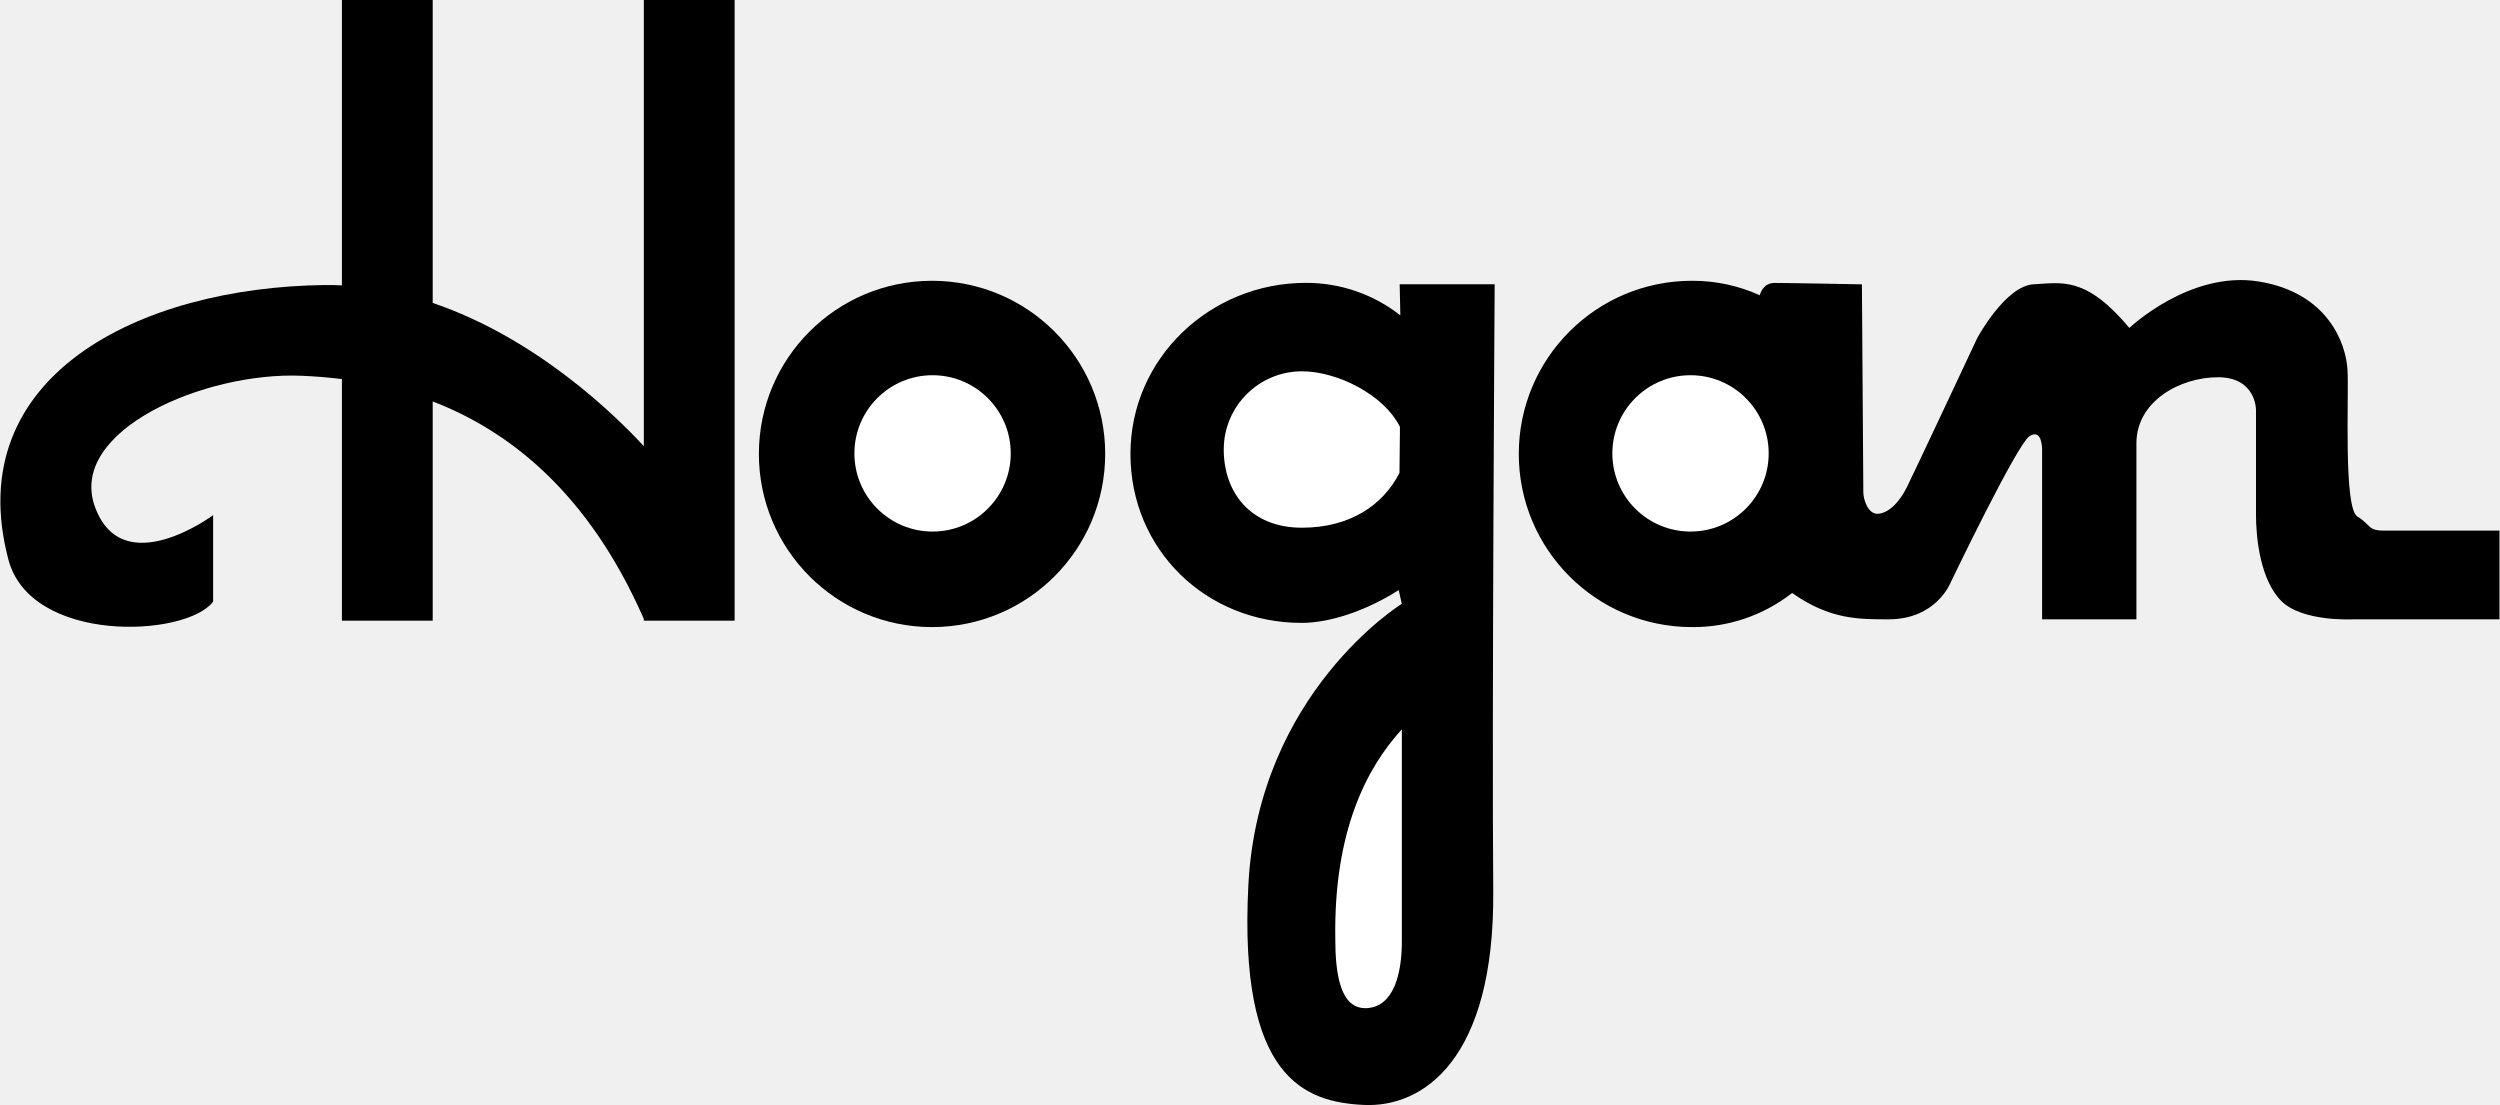
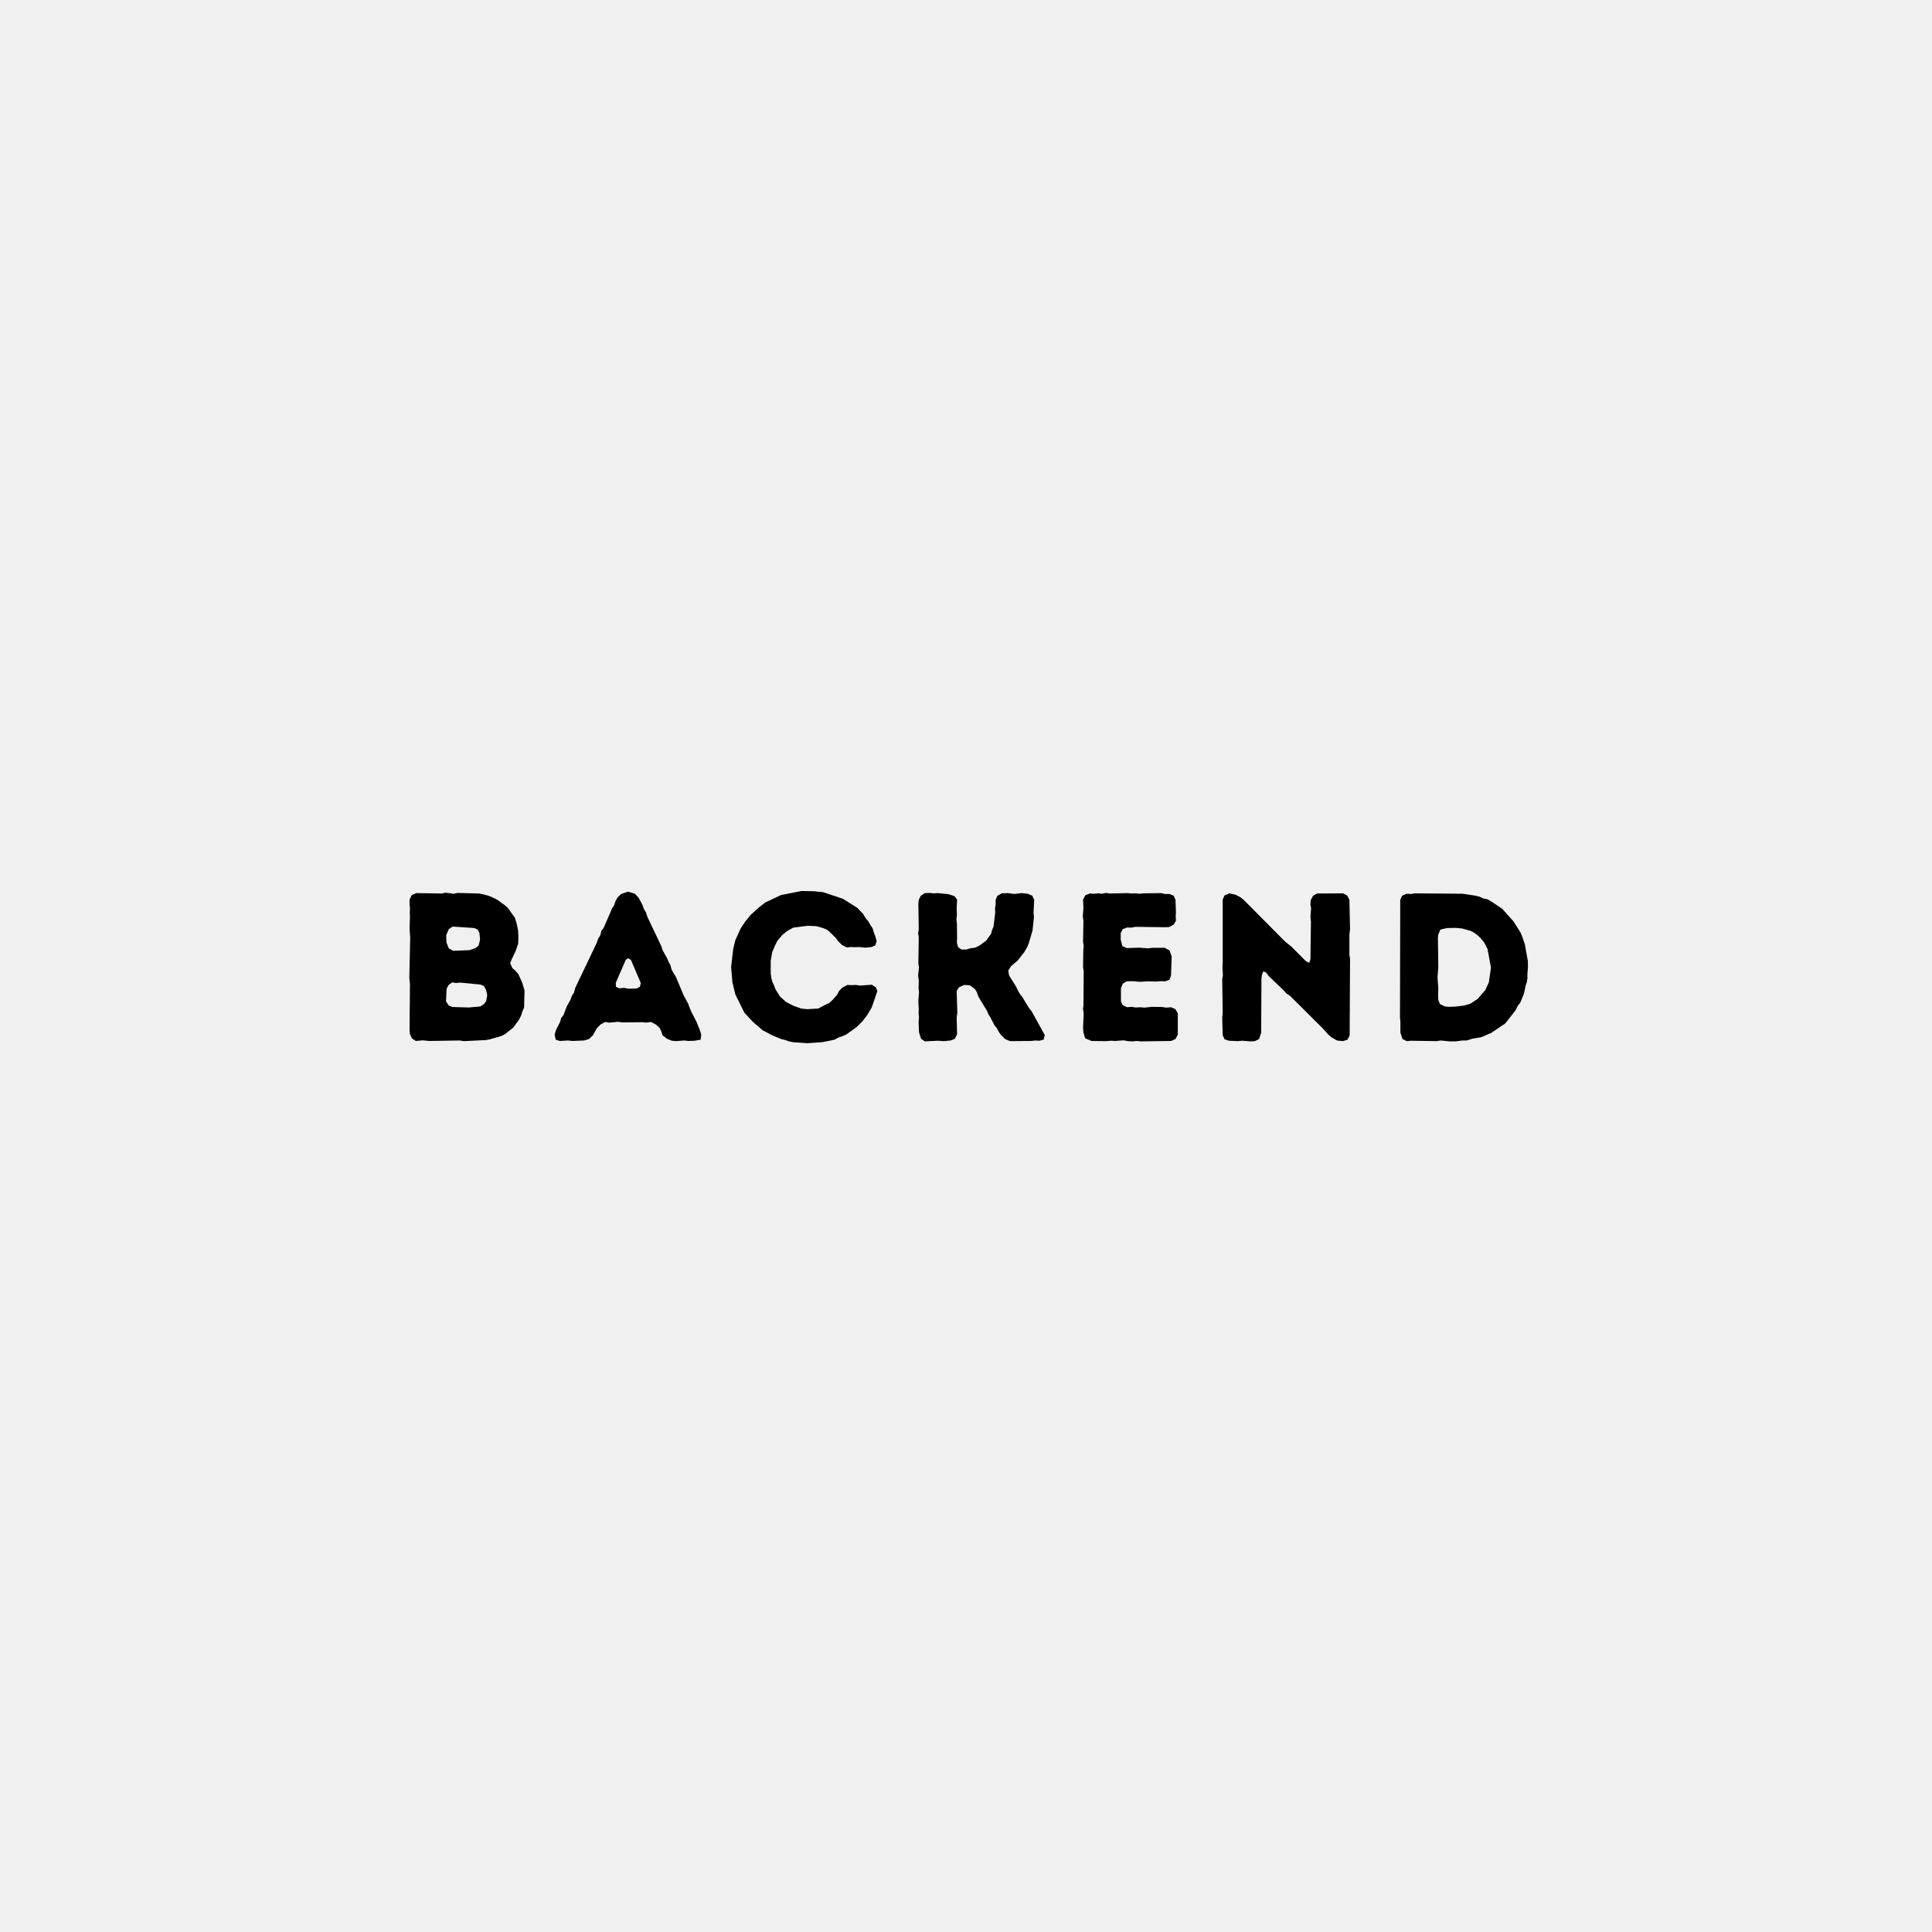
- <svg xmlns="http://www.w3.org/2000/svg" width="2500" height="1105" viewBox="0 0 36.993 16.356">
-   <path d="M9.524 0v6.604c-.407-.441-1.578-1.596-3.125-2.12V0H5.055v4.224a4.153 4.153 0 0 0-.25-.005C2.055 4.25-.596 5.569.118 8.281c.329 1.254 2.625 1.156 3.031.625V7.625s-1.344 1-1.75-.125 1.625-2 3.062-1.938c.185.008.384.023.594.049v3.576h1.344V5.942c1.119.431 2.299 1.334 3.125 3.219v.026h1.344V0H9.524z" />
-   <circle cx="13.79" cy="6.719" r="2.563" />
-   <path d="M22.118 4.208h-1.406l.01.46a2.252 2.252 0 0 0-1.4-.481c-1.416 0-2.595 1.116-2.595 2.532s1.116 2.5 2.532 2.501c.42 0 .96-.18 1.439-.486l.045.204s-2.125 1.312-2.271 4.167c-.146 2.854.833 3.208 1.708 3.25.875.042 1.938-.667 1.917-3.167s.021-8.98.021-8.98zM35.284 7.854c-.25 0-.188-.083-.396-.208-.208-.125-.125-1.771-.146-2.167-.021-.396-.292-1.146-1.312-1.312-1.021-.167-1.917.687-1.917.687-.646-.771-1-.667-1.417-.646S29.263 5 29.263 5s-.938 2-1.042 2.208-.25.375-.417.396c-.167.021-.229-.229-.229-.312l-.021-3.083s-1.083-.021-1.292-.021c-.147 0-.201.115-.22.182a2.414 2.414 0 0 0-1.004-.214 2.562 2.562 0 1 0 0 5.126 2.37 2.37 0 0 0 1.483-.505c.561.398 1.001.39 1.428.39.708 0 .917-.542.917-.542s.979-2.042 1.167-2.167.188.188.188.188v2.521h1.396V6.563c0-.625.646-.979 1.208-.979s.562.479.562.479v1.562c0 .333.062.958.375 1.271s1.062.271 1.062.271h2.167V7.854h-1.707z" />
-   <circle cx="13.798" cy="6.711" r="1.157" fill="#fff" />
-   <circle cx="25.017" cy="6.711" r="1.157" fill="#fff" />
-   <path d="M20.709 7c-.24.47-.725.811-1.444.811-.757 0-1.157-.518-1.157-1.157s.518-1.158 1.157-1.158c.523 0 1.216.347 1.451.823L20.709 7zM20.743 10.797c-.516.562-1.008 1.5-.984 3.094 0 .516.07 1.055.469 1.031s.516-.516.516-.984v-3.141z" fill="#fff" />
+ <svg xmlns="http://www.w3.org/2000/svg" width="500" zoomAndPan="magnify" viewBox="0 0 375 375" height="500" preserveAspectRatio="xMidYMid meet" version="1.0">
+   <defs>
+     <g />
+   </defs>
+   <g fill="#000000" fill-opacity="1">
+     <g transform="translate(76.51082, 202.0056)">
+       <g>
+         <path d="M 3.062 -1.266 L 2.984 -2.047 L 3.062 -11 L 2.938 -12.219 L 3.109 -20.031 L 2.984 -21.75 L 3.062 -24.156 L 3.031 -24.891 L 3.062 -25.75 L 2.984 -26.484 L 2.984 -27.391 L 3.391 -28.25 L 4.297 -28.656 L 9.234 -28.578 L 9.969 -28.734 L 11.562 -28.531 L 12.297 -28.688 L 16.516 -28.578 L 18.109 -28.203 L 18.797 -27.953 L 19.578 -27.594 L 20.281 -27.188 L 20.844 -26.734 L 21.453 -26.328 L 22.078 -25.75 L 23.422 -23.875 L 23.703 -23.016 L 24.031 -21.547 L 24.109 -20.281 L 24.078 -18.891 L 23.578 -17.406 L 22.812 -15.812 L 22.516 -15.047 L 22.938 -14.109 L 23.578 -13.531 L 24.109 -12.922 L 24.859 -11.234 L 25.297 -9.766 L 25.219 -6.453 L 24.891 -5.688 L 24.641 -4.906 L 24.234 -4.094 L 23.141 -2.578 L 21.5 -1.266 L 20.766 -0.906 L 18.469 -0.25 L 17.734 -0.125 L 13.531 0.078 L 12.719 -0.047 L 6.781 0.047 L 5.562 -0.078 L 4.203 0.047 L 3.438 -0.453 Z M 11.438 -17.453 L 14.594 -17.578 L 15.781 -17.984 L 16.391 -18.469 L 16.672 -19.656 L 16.547 -20.891 L 16.234 -21.547 L 15.578 -21.875 L 11.359 -22.156 L 10.594 -21.656 L 10.094 -20.484 L 10.141 -19.094 L 10.594 -17.938 Z M 11.328 -6.547 L 14.469 -6.453 L 16.719 -6.656 L 17.406 -7.109 L 17.859 -7.688 L 18.062 -8.875 L 17.828 -9.891 L 17.406 -10.625 L 16.719 -10.906 L 12.875 -11.281 L 12.016 -11.203 L 11.234 -11.328 L 10.547 -10.797 L 10.172 -10.094 L 10.062 -7.641 L 10.594 -6.828 Z M 11.328 -6.547 " />
+       </g>
+     </g>
+   </g>
+   <g fill="#000000" fill-opacity="1">
+     <g transform="translate(107.1273, 202.0056)">
+       <g>
+         <path d="M 24.109 0.078 L 23.266 0 L 22.312 -0.406 L 21.5 -1.016 L 21.25 -1.75 L 20.891 -2.531 L 20.109 -3.188 L 19.219 -3.641 L 18.312 -3.516 L 17.578 -3.594 L 13.578 -3.562 L 12.828 -3.672 L 11.125 -3.516 L 10.344 -3.641 L 9.484 -3.188 L 8.703 -2.406 L 7.969 -1.062 L 7.188 -0.328 L 6.25 -0.047 L 3.969 0.047 L 3.141 -0.047 L 1.547 0.047 L 0.734 -0.203 L 0.531 -1.219 L 0.781 -2.047 L 1.594 -3.672 L 1.797 -4.422 L 2.25 -4.984 L 2.859 -6.625 L 3.594 -7.938 L 3.891 -8.75 L 4.297 -9.359 L 4.531 -10.266 L 8.703 -19 L 8.953 -19.75 L 9.406 -20.516 L 9.609 -21.344 L 10.062 -21.953 L 11.688 -25.703 L 12.062 -26.281 L 12.344 -27.094 L 12.719 -27.797 L 13.453 -28.484 L 14.75 -28.938 L 16.109 -28.531 L 16.797 -27.797 L 17.578 -26.359 L 17.828 -25.625 L 18.266 -24.891 L 18.516 -24.078 L 21.219 -18.391 L 21.5 -17.531 L 22.359 -16.016 L 22.609 -15.375 L 22.969 -14.75 L 23.219 -13.859 L 23.625 -13.078 L 24.031 -12.469 L 25.594 -8.75 L 26.406 -7.281 L 26.984 -5.766 L 28.078 -3.641 L 28.688 -2.125 L 28.984 -1.188 L 28.859 -0.203 L 27.719 0 L 26.453 0.047 L 25.672 -0.047 Z M 14.844 -10.094 L 16.469 -10.141 L 17.078 -10.469 L 17.25 -11.203 L 15.328 -15.703 L 14.75 -16.016 L 14.312 -15.656 L 12.391 -11.234 L 12.422 -10.469 L 13.078 -10.172 L 14.016 -10.266 Z M 14.844 -10.094 " />
+       </g>
+     </g>
+   </g>
+   <g fill="#000000" fill-opacity="1">
+     <g transform="translate(140.4416, 202.0056)">
+       <g>
+         <path d="M 14.219 0.328 L 13.453 0.281 L 12.719 0.125 L 11.891 -0.156 L 11.156 -0.328 L 9.312 -1.109 L 7.562 -2.047 L 5.719 -3.641 L 4.047 -5.438 L 2.281 -9 L 1.719 -11.328 L 1.469 -14.312 L 1.875 -17.828 L 2.281 -19.5 L 3.312 -21.781 L 4.094 -22.969 L 5.188 -24.359 L 6.953 -25.953 L 8.141 -26.859 L 11.156 -28.281 L 15.125 -29.062 L 17.656 -29.016 L 18.469 -28.906 L 19.25 -28.859 L 23.172 -27.547 L 25.953 -25.797 L 27.094 -24.609 L 27.547 -23.828 L 28.125 -23.141 L 28.484 -22.484 L 28.938 -21.828 L 29.188 -20.969 L 29.469 -20.234 L 29.719 -19.328 L 29.438 -18.516 L 28.734 -18.188 L 27.516 -18.062 L 26.359 -18.188 L 25.547 -18.156 L 24.688 -18.188 L 23.953 -18.109 L 23.016 -18.562 L 22.234 -19.328 L 21.781 -19.953 L 20.594 -21.125 L 20.031 -21.578 L 19.297 -21.875 L 18.031 -22.234 L 16.266 -22.312 L 13.531 -21.953 L 12.422 -21.344 L 11.438 -20.562 L 10.469 -19.422 L 10.062 -18.641 L 9.438 -17.172 L 9.156 -15.531 L 9.156 -13.047 L 9.281 -12.141 L 9.484 -11.406 L 9.766 -10.828 L 10.062 -10.016 L 10.953 -8.578 L 12.141 -7.516 L 13.578 -6.781 L 15.047 -6.25 L 16.234 -6.125 L 18.391 -6.25 L 19.828 -7.031 L 20.438 -7.281 L 21.094 -7.844 L 22.031 -8.906 L 22.438 -9.688 L 23.094 -10.344 L 24.031 -10.828 L 24.859 -10.797 L 25.672 -10.828 L 26.484 -10.703 L 28.781 -10.875 L 29.594 -10.344 L 29.844 -9.609 L 28.781 -6.5 L 27.922 -5.031 L 26.984 -3.797 L 25.828 -2.656 L 23.828 -1.219 L 23.141 -0.906 L 22.281 -0.609 L 21.547 -0.203 L 19.125 0.281 L 16.266 0.484 Z M 14.219 0.328 " />
+       </g>
+     </g>
+   </g>
+   <g fill="#000000" fill-opacity="1">
+     <g transform="translate(175.2682, 202.0056)">
+       <g>
+         <path d="M 4.25 0.125 L 3.516 -0.375 L 3.109 -1.641 L 3.031 -3.719 L 3.109 -4.531 L 3.031 -5.391 L 3.062 -6.047 L 2.984 -7.719 L 3.109 -9.406 L 3.031 -10.141 L 3.062 -11.734 L 2.938 -12.625 L 3.109 -14.312 L 2.984 -15 L 3.062 -20.031 L 2.938 -20.844 L 3.062 -21.656 L 2.984 -26.656 L 3.062 -27.344 L 3.438 -28.125 L 4.25 -28.656 L 5.156 -28.688 L 5.969 -28.609 L 6.75 -28.656 L 8.781 -28.453 L 9.969 -28.078 L 10.5 -27.422 L 10.422 -25.75 L 10.469 -24.484 L 10.375 -23.5 L 10.469 -22.766 L 10.5 -19.828 L 10.469 -19.047 L 10.672 -18.188 L 11.359 -17.703 L 12.266 -17.703 L 13.078 -17.938 L 13.984 -18.062 L 14.719 -18.391 L 16.141 -19.422 L 17.078 -20.719 L 17.328 -21.578 L 17.578 -22.188 L 17.906 -24.859 L 17.859 -25.672 L 17.984 -26.453 L 17.984 -27.344 L 18.312 -28.125 L 19.172 -28.609 L 20.391 -28.656 L 21.625 -28.484 L 22.969 -28.656 L 24.203 -28.531 L 25.094 -28.156 L 25.469 -27.344 L 25.344 -24.812 L 25.422 -24 L 25.141 -21.375 L 24.438 -19 L 24.156 -18.266 L 23.547 -17.203 L 22.234 -15.531 L 20.969 -14.469 L 20.438 -13.609 L 20.594 -12.672 L 21.953 -10.5 L 22.281 -9.812 L 22.719 -9.031 L 23.172 -8.469 L 24.438 -6.375 L 24.969 -5.719 L 27.516 -1.109 L 27.297 -0.203 L 26.453 0 L 25.625 -0.047 L 24.891 0.047 L 20.766 0.078 L 19.828 -0.328 L 19.047 -1.109 L 18.641 -1.641 L 18.234 -2.406 L 17.734 -3.031 L 16.969 -4.531 L 16.594 -5.109 L 16.312 -5.797 L 14.641 -8.547 L 14.344 -9.406 L 13.938 -10.062 L 13 -10.75 L 11.891 -10.828 L 10.875 -10.375 L 10.422 -9.688 L 10.547 -5.391 L 10.422 -4.531 L 10.5 -1.266 L 10.062 -0.375 L 9.234 -0.047 L 7.938 0.078 L 6.781 0 Z M 4.25 0.125 " />
+       </g>
+     </g>
+   </g>
+   <g fill="#000000" fill-opacity="1">
+     <g transform="translate(207.2336, 202.0056)">
+       <g>
+         <path d="M 14.219 0.125 L 13.406 0.047 L 12.594 0.125 L 11.656 0.078 L 10.875 -0.078 L 9.203 0.047 L 8.469 0 L 7.562 0.078 L 4.625 0.047 L 3.391 -0.484 L 3.062 -1.594 L 2.984 -2.5 L 3.109 -5.312 L 2.984 -6.125 L 3.062 -6.906 L 3.109 -13.531 L 2.984 -14.266 L 3.031 -17.609 L 3.109 -18.391 L 2.984 -19.25 L 3.062 -23.266 L 2.938 -24.156 L 3.062 -25.828 L 2.984 -27.391 L 3.438 -28.25 L 4.297 -28.578 L 5.109 -28.531 L 5.922 -28.609 L 6.656 -28.531 L 7.438 -28.688 L 8.25 -28.578 L 11.609 -28.656 L 12.422 -28.578 L 13.125 -28.609 L 13.938 -28.531 L 14.844 -28.609 L 18.156 -28.656 L 18.891 -28.484 L 19.75 -28.484 L 20.562 -28.156 L 20.922 -27.391 L 21.016 -24.938 L 20.969 -24.109 L 21.016 -23.297 L 20.594 -22.562 L 19.75 -22.078 L 18.969 -22.031 L 13.125 -22.109 L 12.344 -21.953 L 11.562 -21.984 L 10.672 -21.656 L 10.297 -20.891 L 10.297 -19.625 L 10.625 -18.359 L 11.484 -17.984 L 13.859 -18.062 L 15.578 -17.938 L 16.438 -18.031 L 18.844 -18.031 L 19.781 -17.5 L 20.188 -16.344 L 20.062 -12.672 L 19.781 -11.859 L 18.969 -11.531 L 18.031 -11.562 L 17.203 -11.484 L 15.531 -11.531 L 13.984 -11.438 L 12.672 -11.562 L 11.438 -11.531 L 10.703 -11.078 L 10.344 -10.219 L 10.344 -7.641 L 10.672 -6.906 L 11.531 -6.5 L 12.422 -6.578 L 13.203 -6.453 L 14.109 -6.5 L 14.922 -6.422 L 16.266 -6.578 L 18.359 -6.547 L 19.125 -6.422 L 20.062 -6.5 L 20.922 -6.125 L 21.375 -5.312 L 21.375 -1.188 L 20.922 -0.328 L 20.062 0.047 Z M 14.219 0.125 " />
+       </g>
+     </g>
+   </g>
+   <g fill="#000000" fill-opacity="1">
+     <g transform="translate(234.294, 202.0056)">
+       <g>
+         <path d="M 24.109 -0.688 L 23.5 -1.219 L 22.438 -2.406 L 16.109 -8.703 L 15.406 -9.156 L 14.875 -9.766 L 11.969 -12.547 L 11.438 -13.25 L 10.906 -13.453 L 10.625 -12.75 L 10.547 -11.938 L 10.5 -1.594 L 10.094 -0.328 L 9.281 0.078 L 8.422 0.125 L 6.828 0 L 5.922 0.078 L 4.25 0 L 3.391 -0.281 L 3.031 -1.062 L 2.938 -4.5 L 3.031 -5.266 L 2.938 -11.969 L 3.062 -12.672 L 2.984 -14.344 L 3.031 -15.047 L 3.031 -27.422 L 3.391 -28.203 L 4.328 -28.609 L 5.562 -28.328 L 6.5 -27.828 L 7.109 -27.344 L 15.172 -19.219 L 16.312 -18.312 L 19.219 -15.406 L 19.828 -15.125 L 20.062 -15.812 L 20.156 -23.141 L 20.062 -24.031 L 20.188 -25.75 L 20.062 -26.406 L 20.109 -27.266 L 20.562 -28.125 L 21.344 -28.578 L 26.406 -28.609 L 27.219 -28.156 L 27.625 -27.344 L 27.75 -21.656 L 27.625 -20.688 L 27.625 -16.641 L 27.75 -15.938 L 27.672 -1.016 L 27.266 -0.203 L 26.359 0.078 L 25.219 -0.047 Z M 24.109 -0.688 " />
+       </g>
+     </g>
+   </g>
+   <g fill="#000000" fill-opacity="1">
+     <g transform="translate(268.7527, 202.0056)">
+       <g>
+         <path d="M 12.594 0.125 L 10.906 -0.047 L 10.094 0.078 L 5.109 0 L 4.297 0.078 L 3.469 -0.328 L 3.062 -1.594 L 3.062 -3.672 L 2.984 -4.453 L 3.031 -27.297 L 3.391 -28.156 L 4.297 -28.531 L 5.109 -28.484 L 5.844 -28.609 L 15.172 -28.531 L 17.578 -28.156 L 18.438 -27.953 L 19.125 -27.625 L 19.953 -27.469 L 20.719 -27.016 L 22.812 -25.625 L 24.969 -23.219 L 26.359 -21.047 L 26.688 -20.281 L 27.219 -18.719 L 27.797 -15.484 L 27.828 -14.312 L 27.719 -13 L 27.719 -12.141 L 27.594 -11.328 L 27.344 -10.625 L 27.188 -9.766 L 26.984 -9 L 26.328 -7.391 L 25.828 -6.75 L 25.422 -5.922 L 23.422 -3.359 L 20.688 -1.516 L 18.766 -0.688 L 17.078 -0.406 L 15.906 -0.047 L 15.078 -0.047 L 13.812 0.125 Z M 12.469 -6.578 L 13.688 -6.625 L 15.453 -6.828 L 16.641 -7.188 L 18.031 -8.094 L 19.531 -9.812 L 20.234 -11.328 L 20.641 -14.188 L 19.984 -17.781 L 19.625 -18.516 L 19.219 -19.219 L 18.594 -19.953 L 17.984 -20.516 L 17.375 -20.969 L 16.641 -21.344 L 15.047 -21.781 L 13.859 -21.906 L 12.141 -21.875 L 10.828 -21.578 L 10.422 -20.641 L 10.344 -19.953 L 10.422 -14.312 L 10.266 -12.266 L 10.422 -10.266 L 10.375 -8.578 L 10.422 -7.891 L 10.75 -7.109 L 11.688 -6.656 Z M 12.469 -6.578 " />
+       </g>
+     </g>
+   </g>
</svg>
